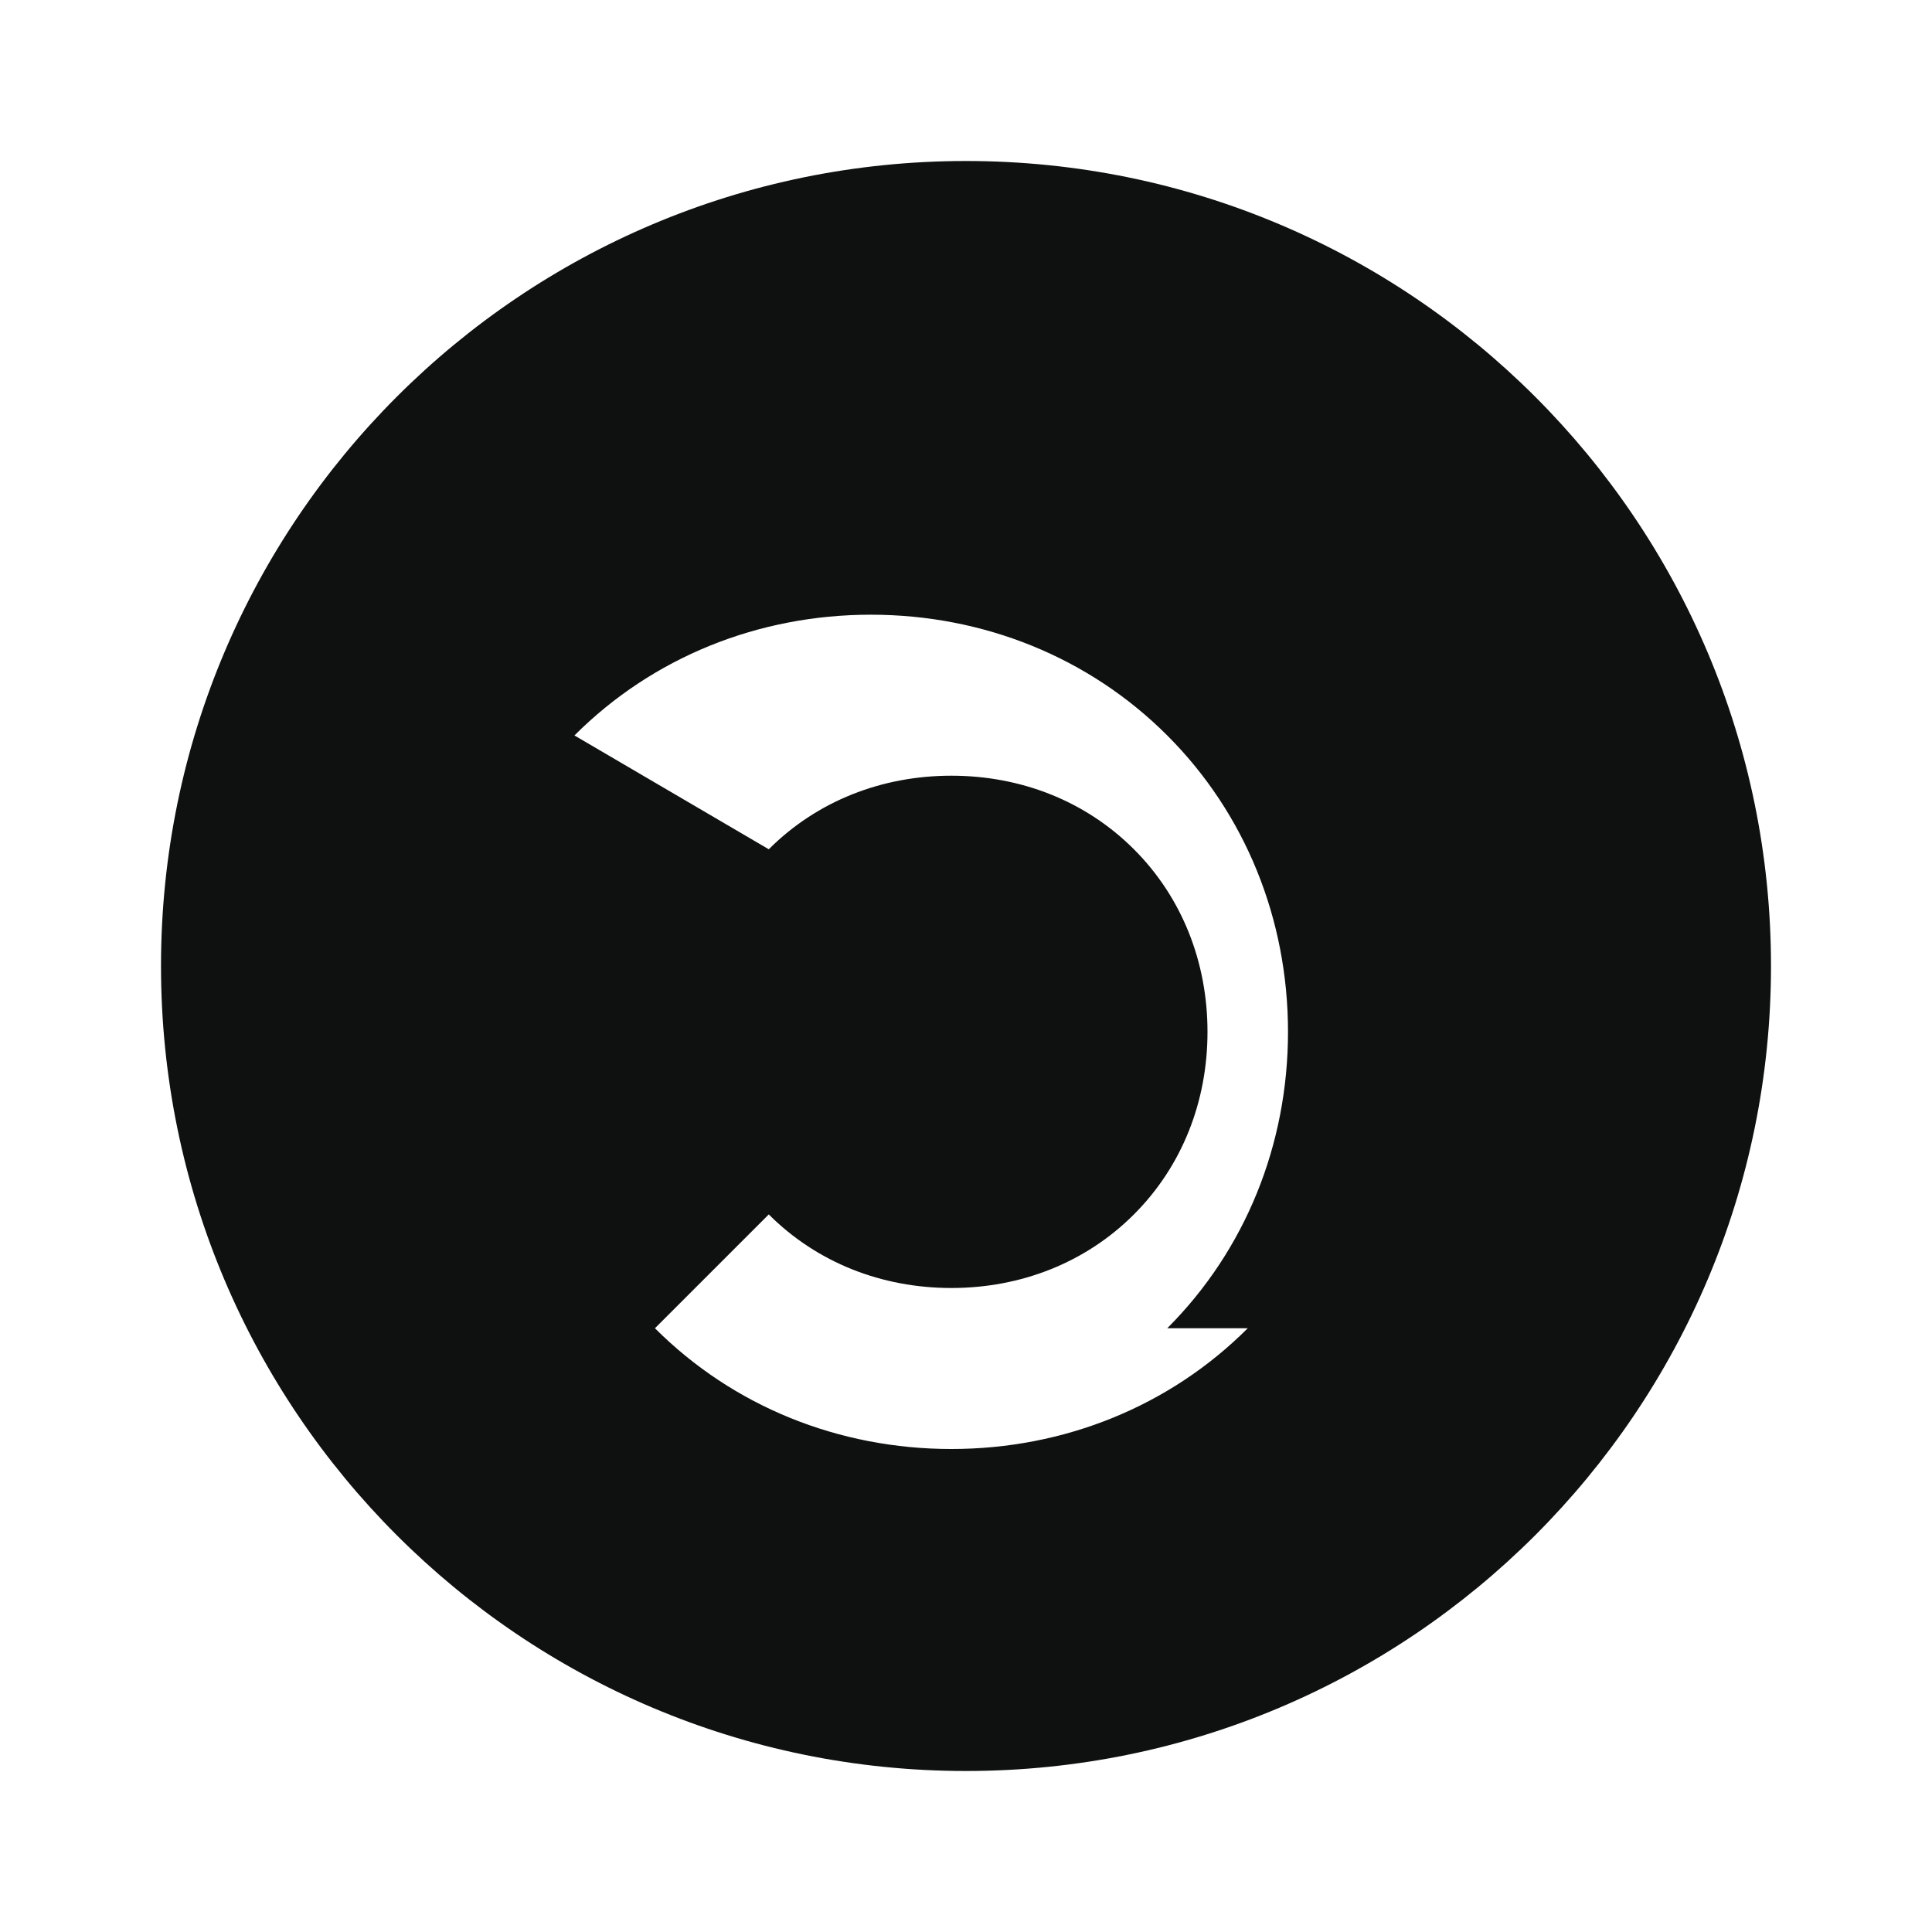
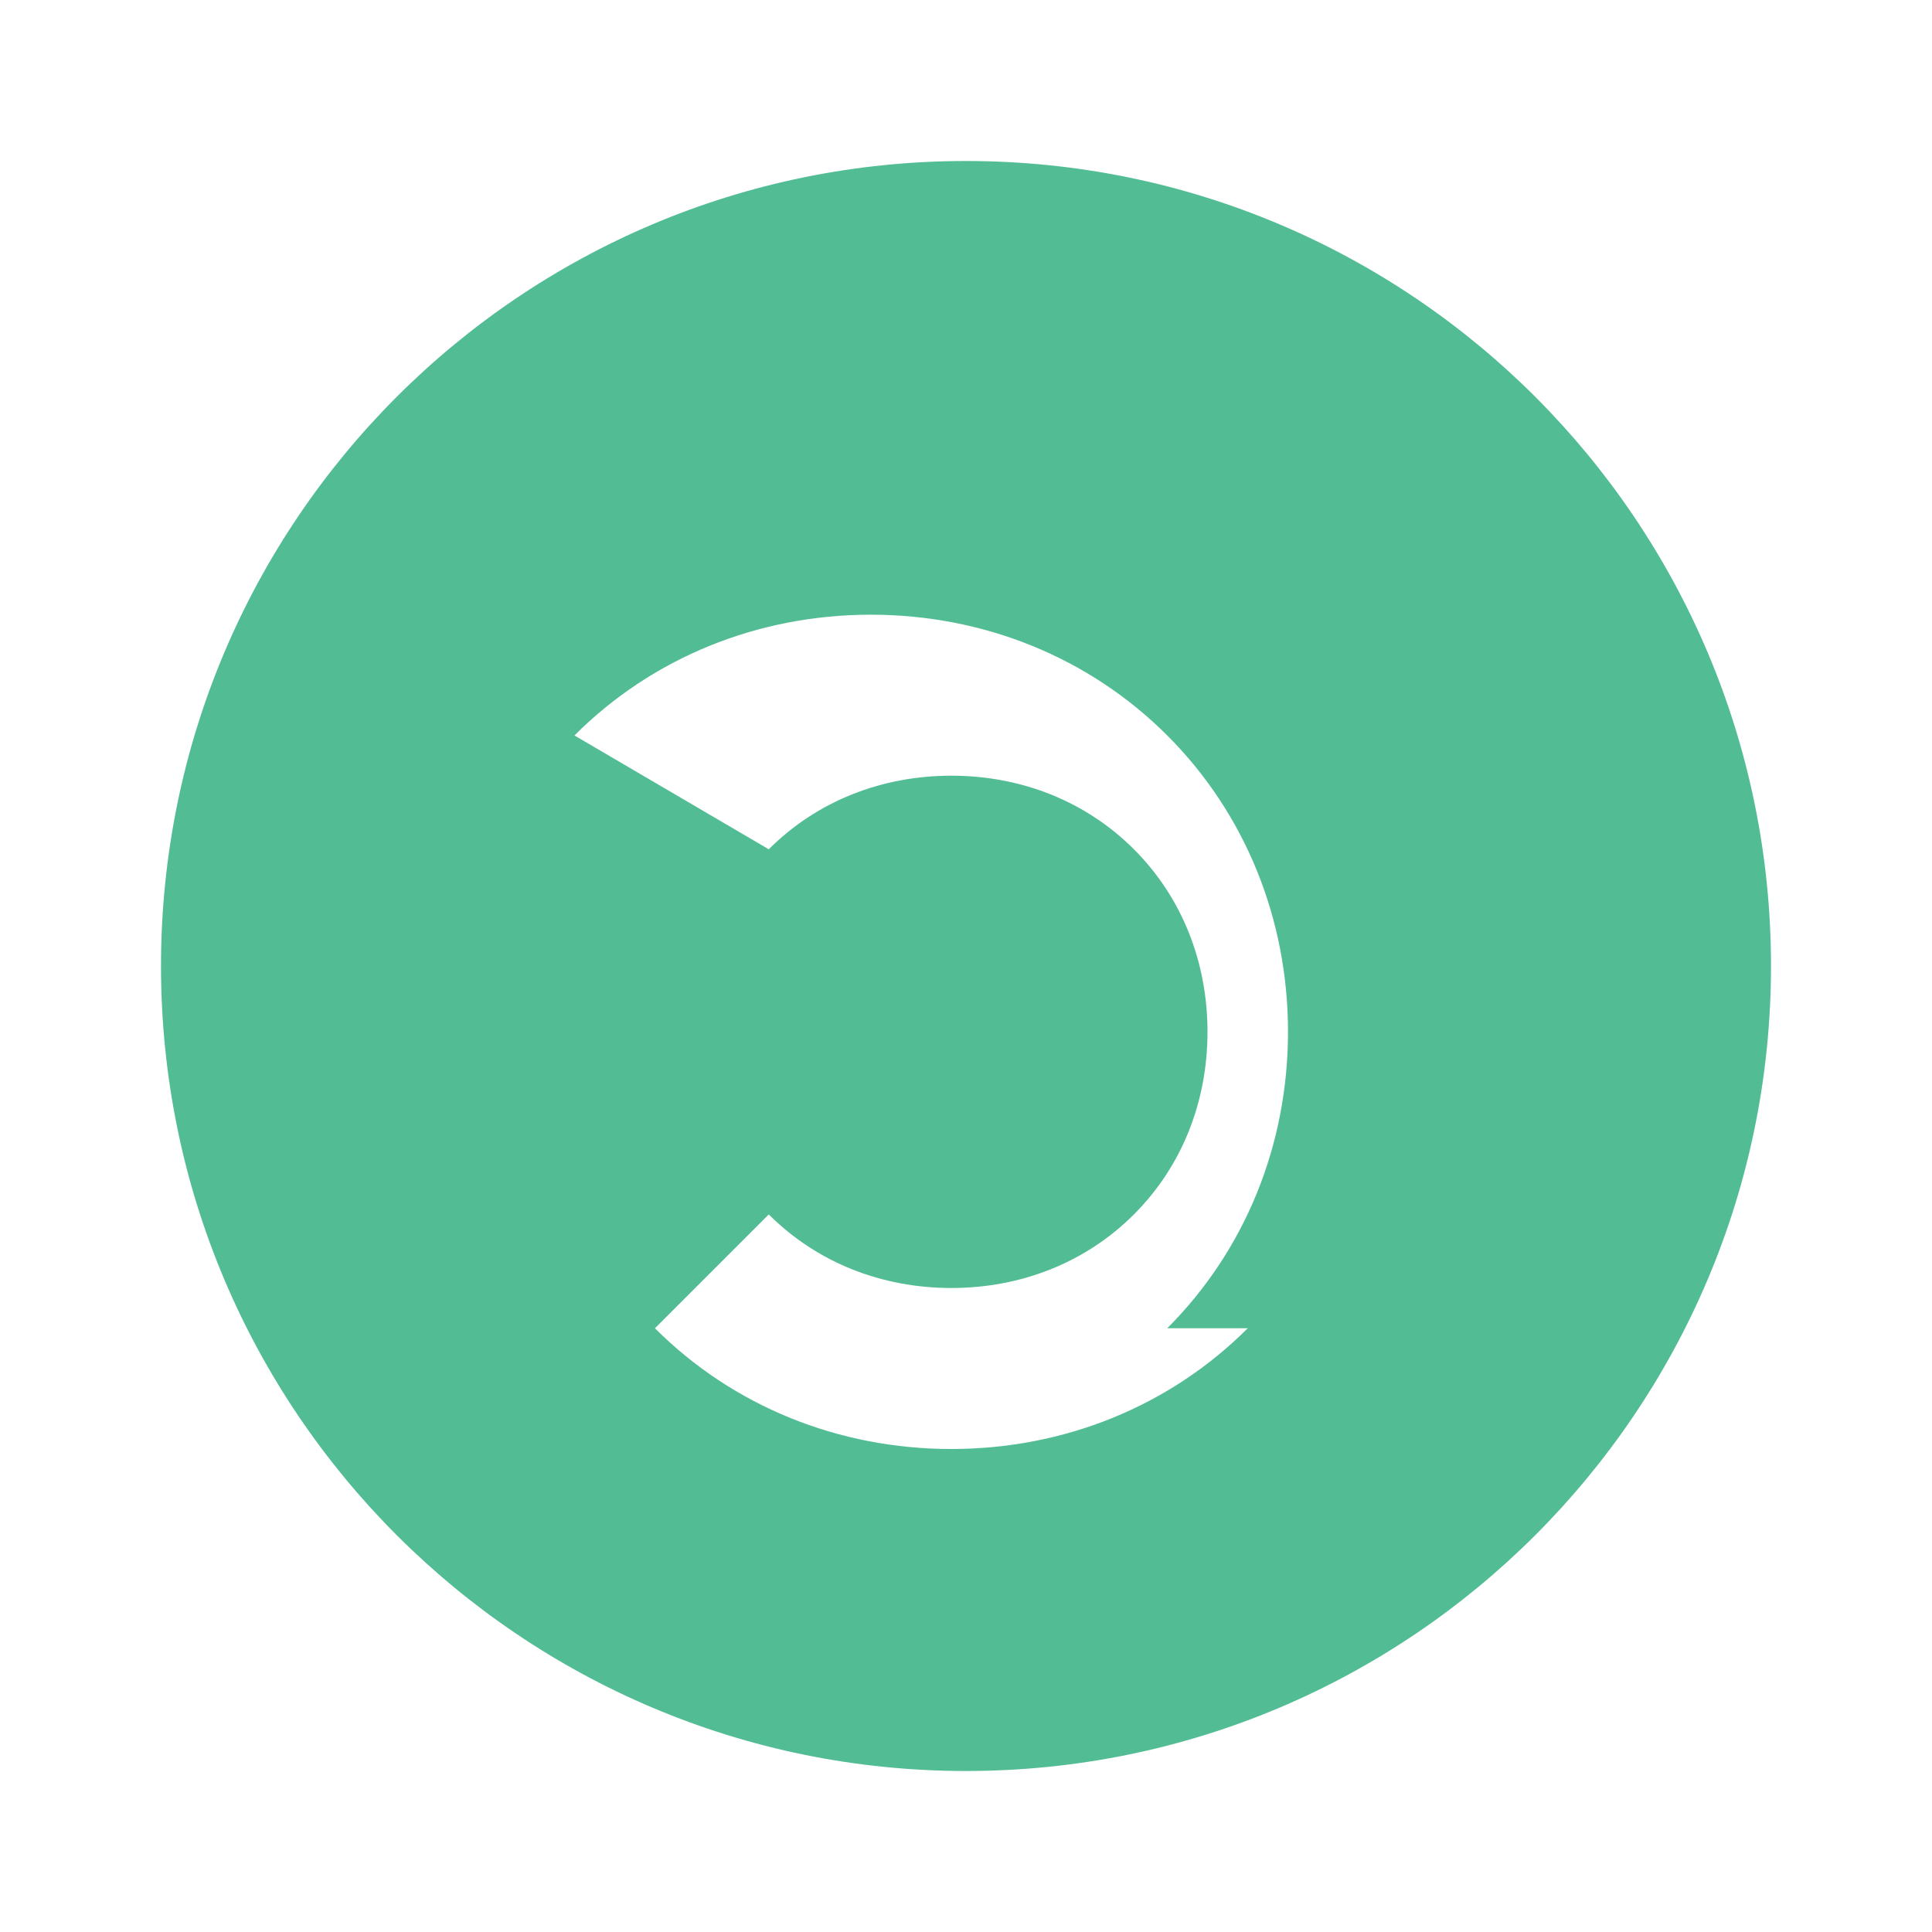
- <svg xmlns="http://www.w3.org/2000/svg" viewBox="0 0 24 24">
-   <path d="M12 2C6.477 2 2 6.477 2 12s4.477 10 10 10 10-4.477 10-10S17.523 2 12 2zm3.5 14.5c-.97.97-2.282 1.5-3.682 1.5-1.4 0-2.712-.53-3.682-1.5l1.414-1.414c.6.6 1.405.914 2.268.914.863 0 1.668-.314 2.268-.914.6-.6.914-1.405.914-2.268 0-.863-.314-1.668-.914-2.268-.6-.6-1.405-.914-2.268-.914-.863 0-1.668.314-2.268.914L7.136 9.136C8.106 8.166 9.418 7.636 10.818 7.636c1.4 0 2.712.53 3.682 1.5.97.97 1.5 2.282 1.5 3.682 0 1.4-.53 2.712-1.5 3.682z" fill="#0F1111" />
+ <svg xmlns="http://www.w3.org/2000/svg" role="img" viewBox="0 0 24 24">
+   <path d="M12 2C6.477 2 2 6.477 2 12s4.477 10 10 10 10-4.477 10-10S17.523 2 12 2zm3.5 14.5c-.97.97-2.282 1.5-3.682 1.5-1.4 0-2.712-.53-3.682-1.5l1.414-1.414c.6.6 1.405.914 2.268.914.863 0 1.668-.314 2.268-.914.6-.6.914-1.405.914-2.268 0-.863-.314-1.668-.914-2.268-.6-.6-1.405-.914-2.268-.914-.863 0-1.668.314-2.268.914L7.136 9.136C8.106 8.166 9.418 7.636 10.818 7.636c1.4 0 2.712.53 3.682 1.5.97.97 1.5 2.282 1.5 3.682 0 1.4-.53 2.712-1.5 3.682z" fill="#52BD95" />
</svg>
